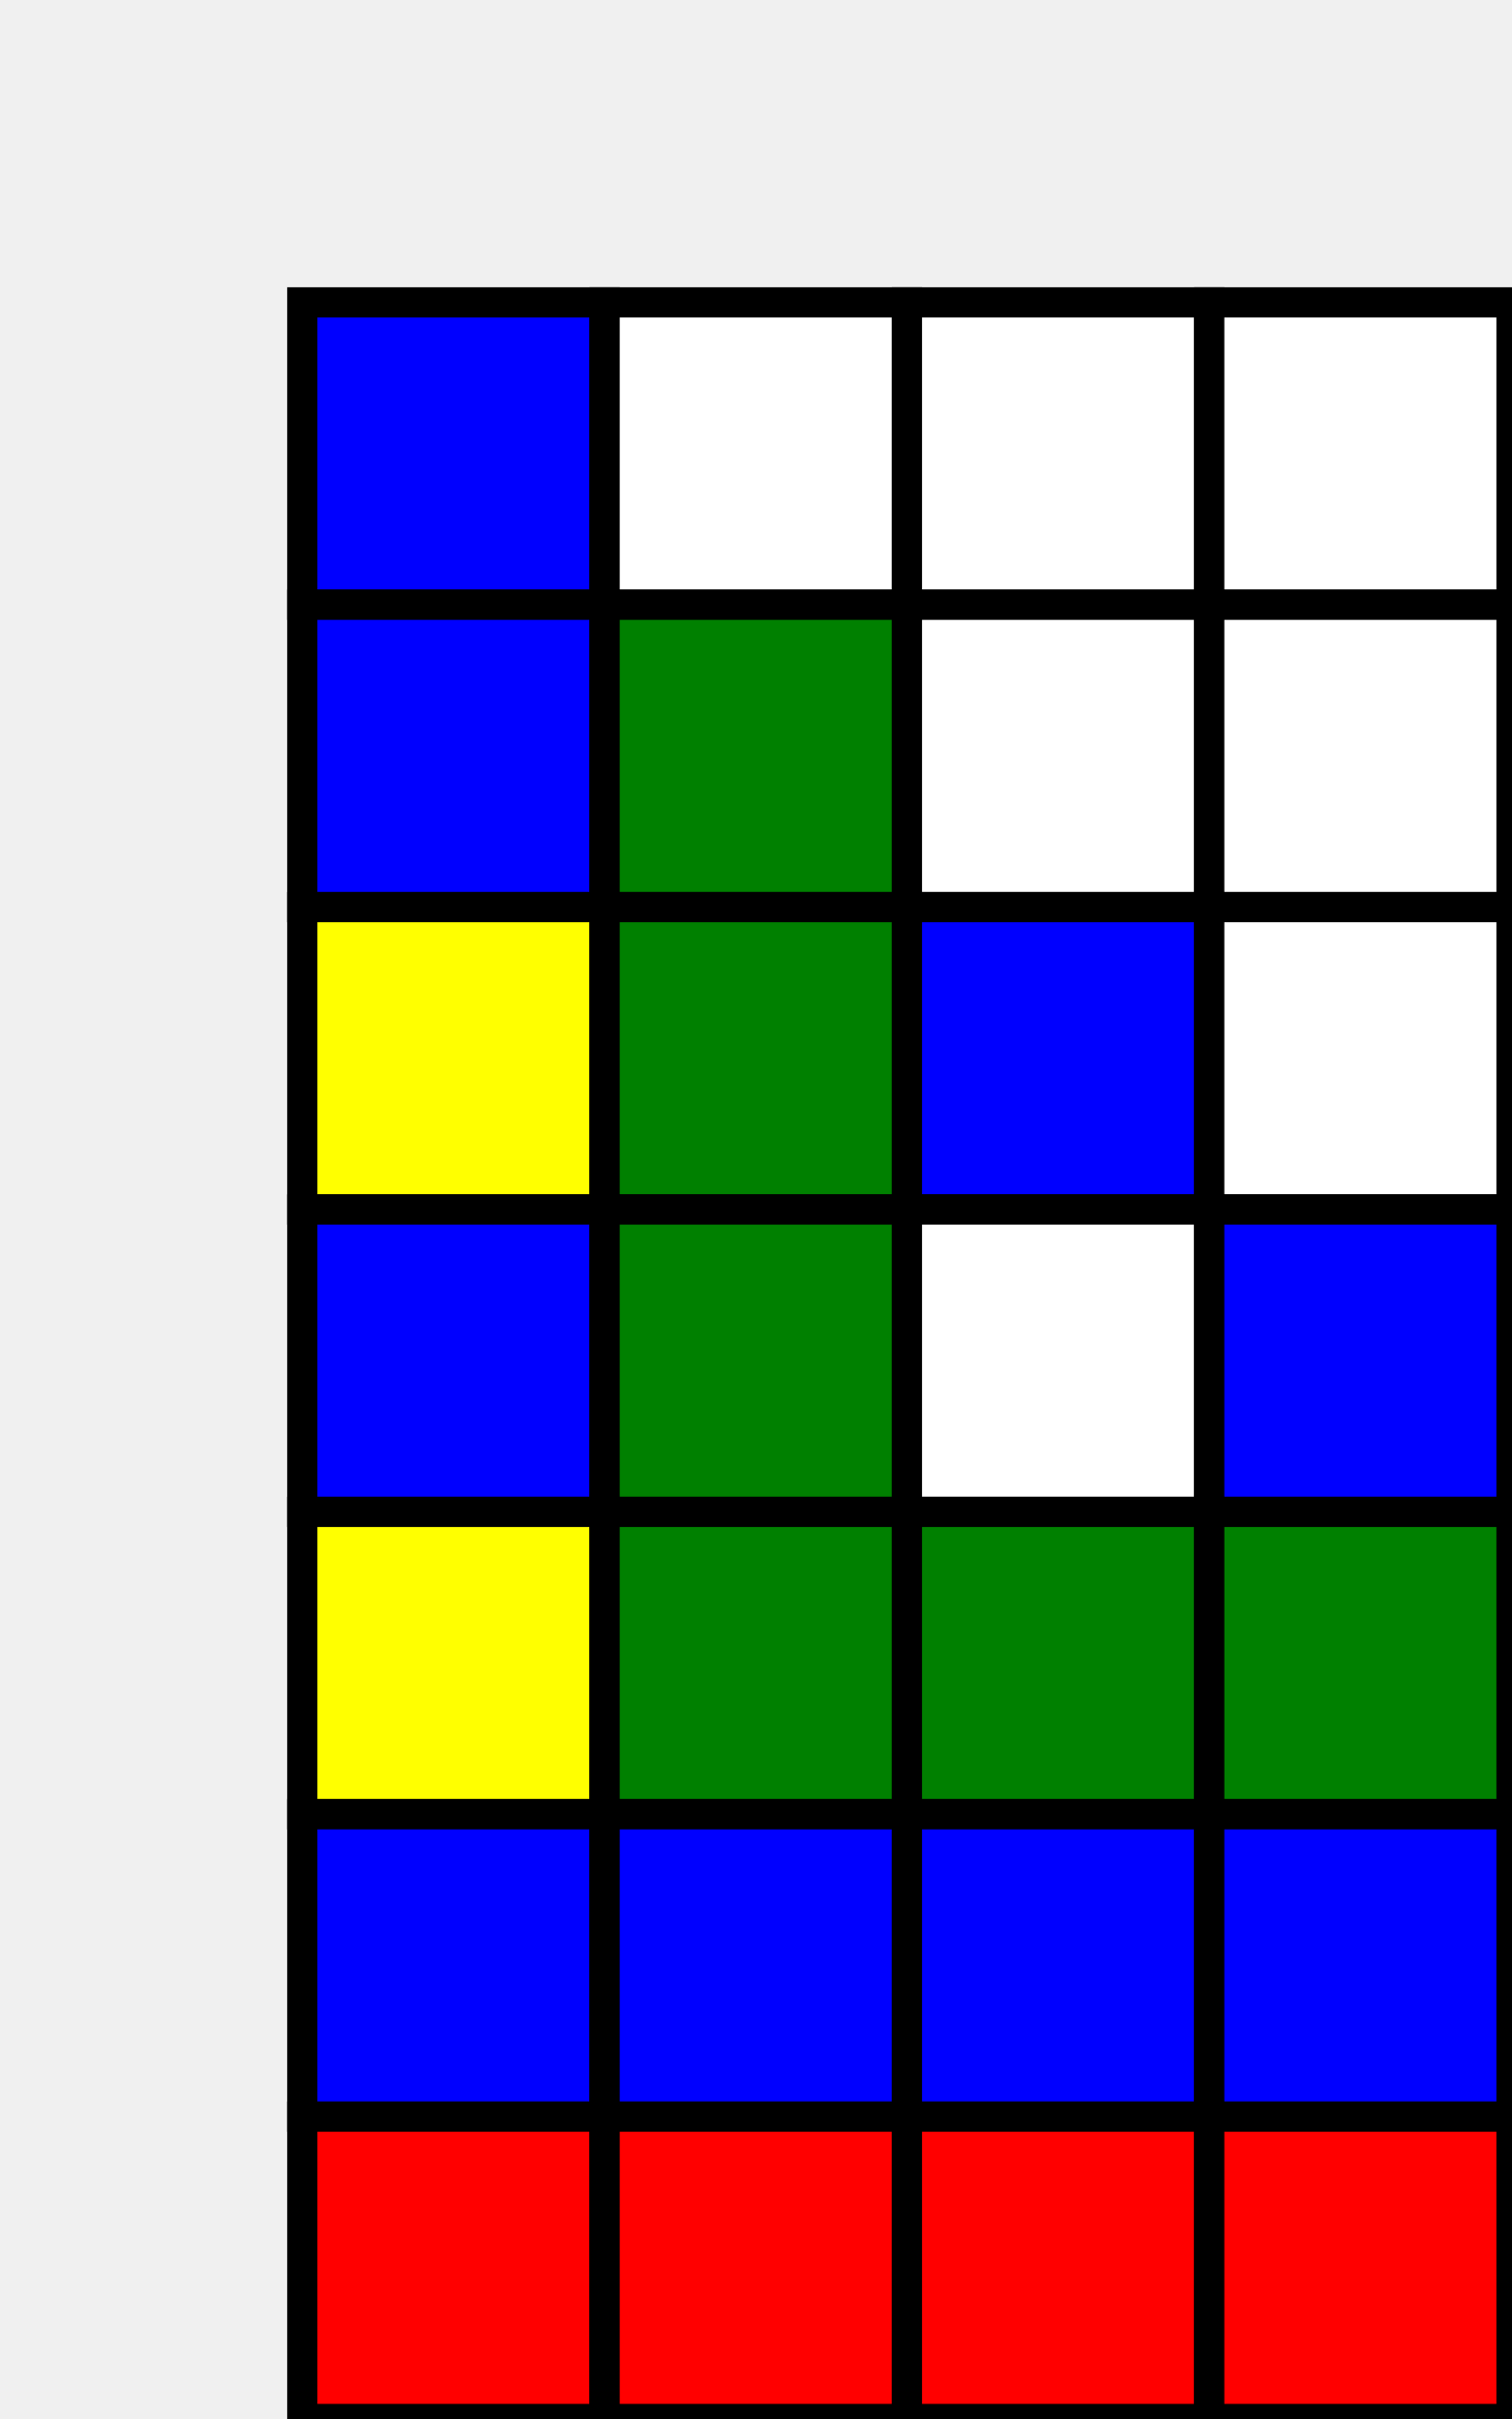
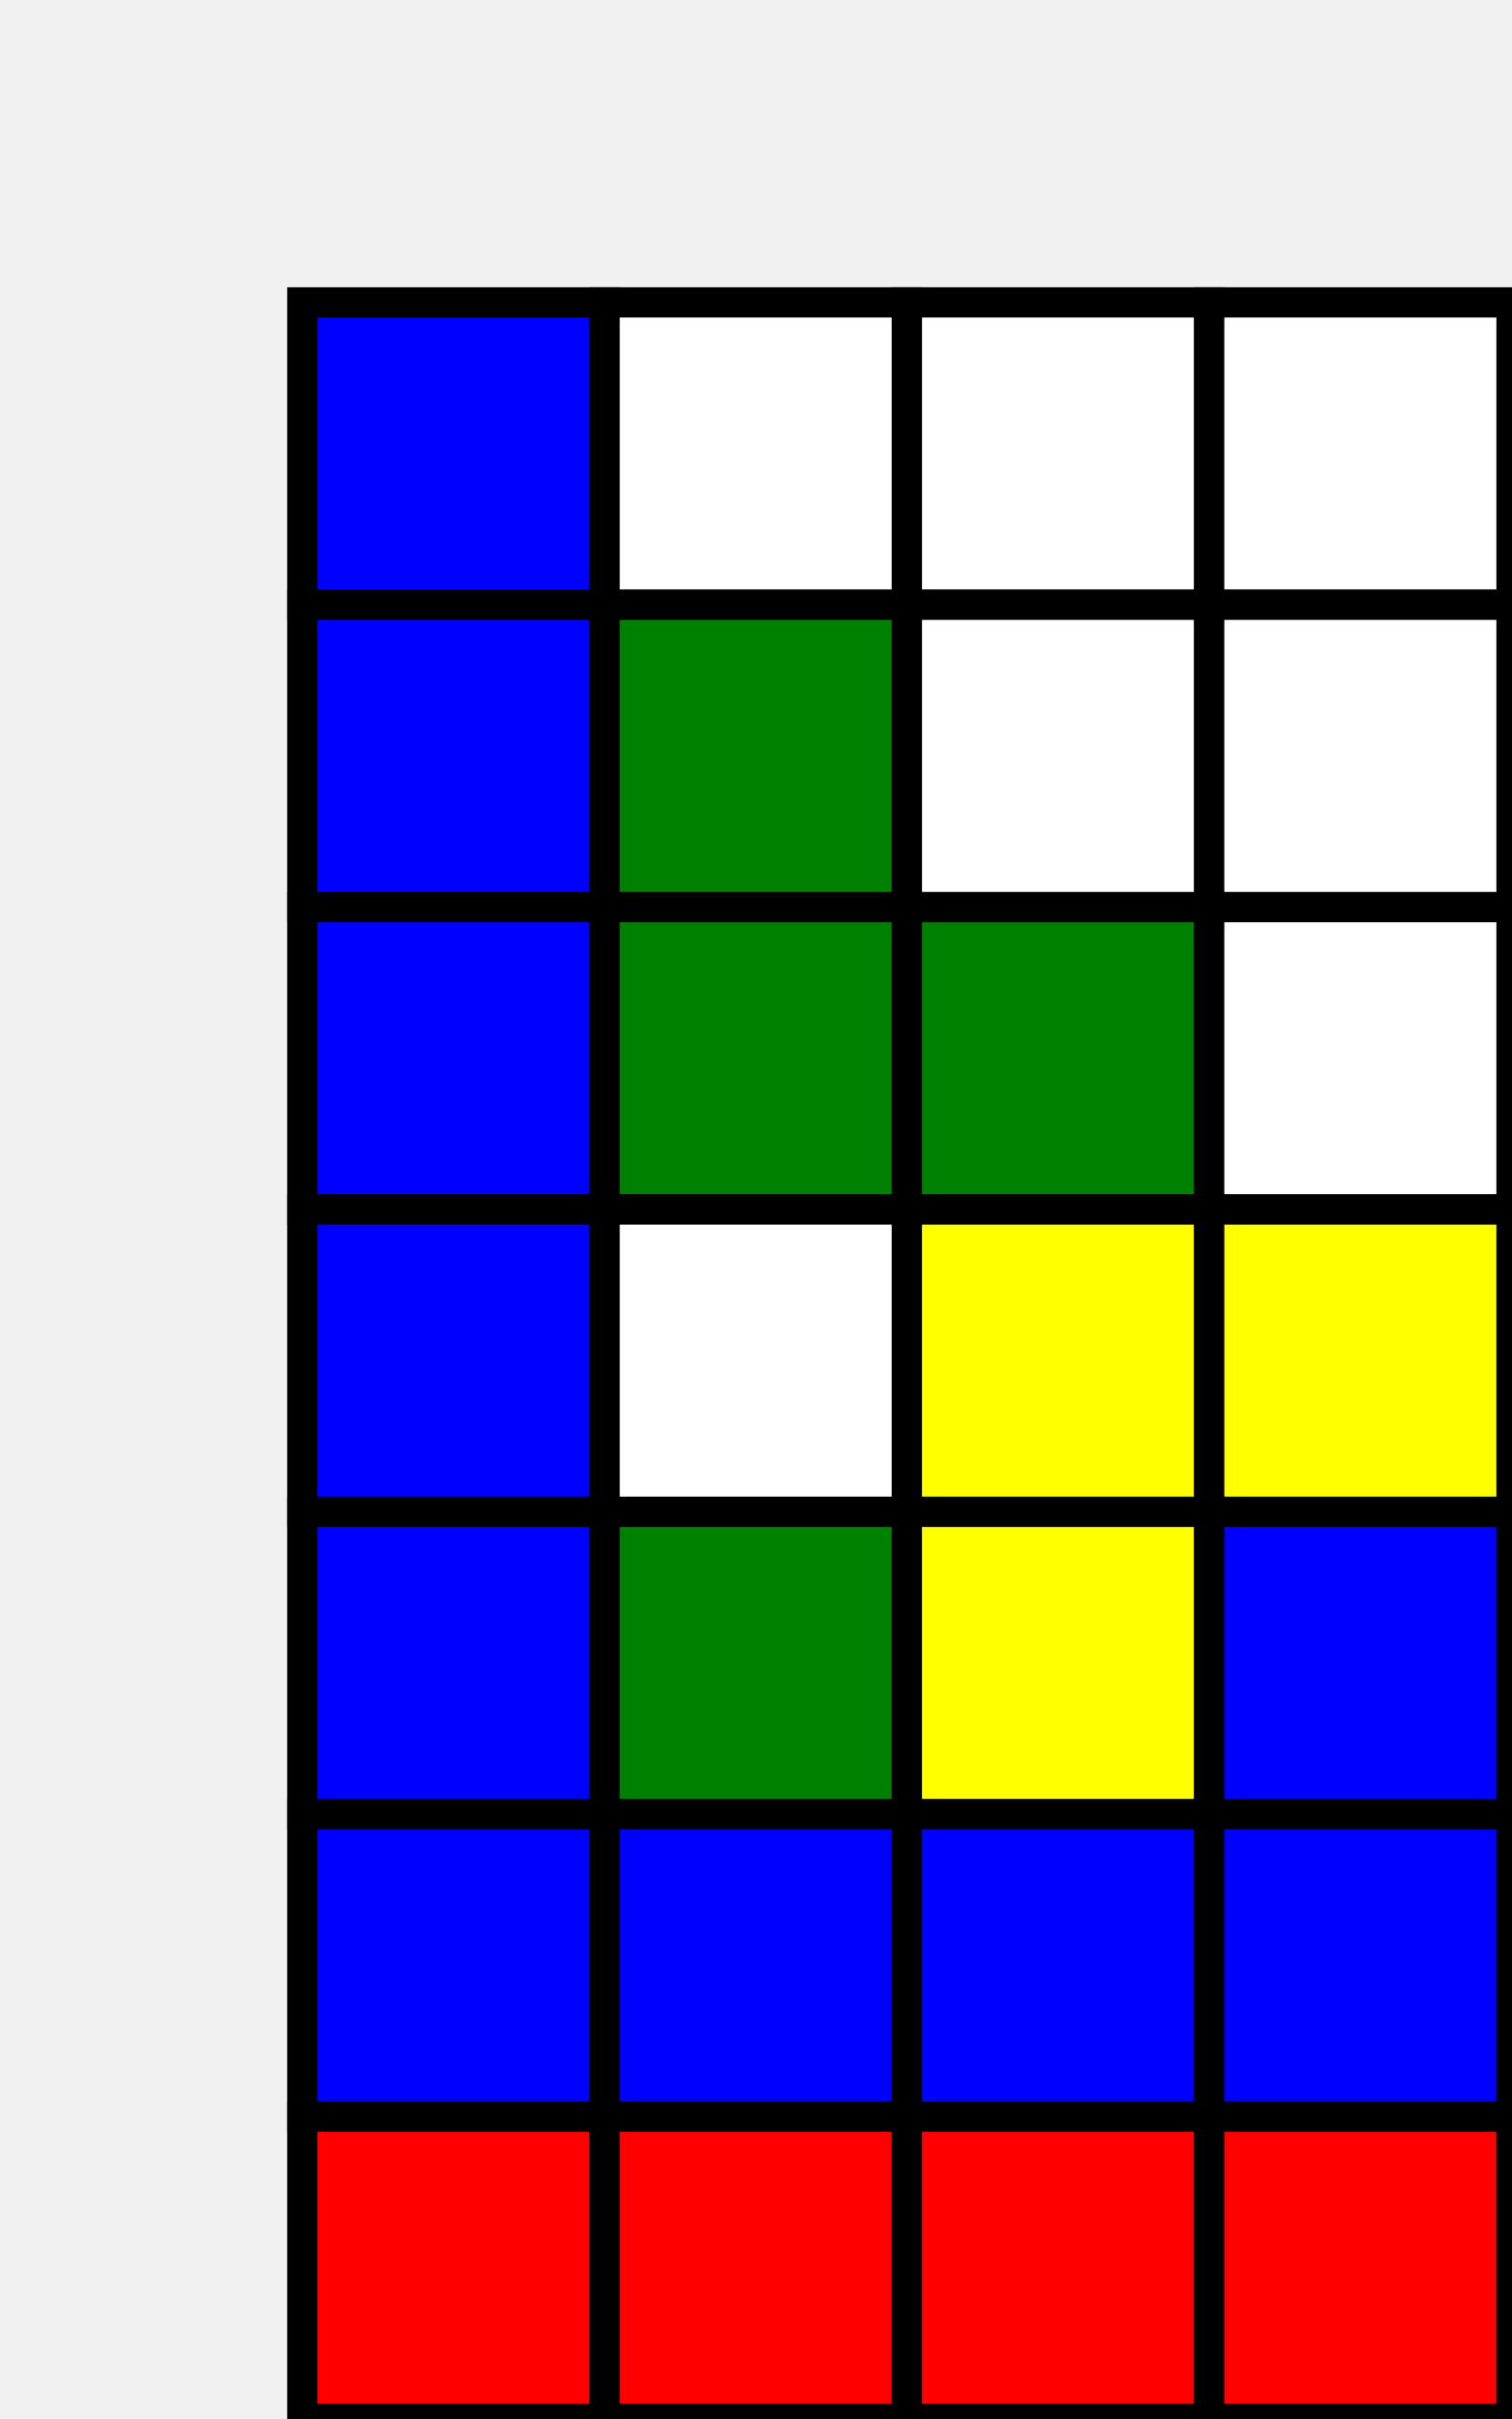
<svg xmlns="http://www.w3.org/2000/svg" version="1.1" baseProfile="full" width="50" height="80">
  <g stroke-width="1px" stroke="black" fill="white">
    <rect width="10" height="10" x="10" y="10" fill="blue" />
    <rect width="10" height="10" x="20" y="10" fill="white" />
    <rect width="10" height="10" x="30" y="10" fill="white" />
    <rect width="10" height="10" x="40" y="10" fill="white" />
    <rect width="10" height="10" x="10" y="20" fill="blue" />
    <rect width="10" height="10" x="20" y="20" fill="green" />
    <rect width="10" height="10" x="30" y="20" fill="white" />
    <rect width="10" height="10" x="40" y="20" fill="white" />
-     <rect width="10" height="10" x="10" y="30" fill="yellow" />
+     <rect width="10" height="10" x="10" y="30" fill="blue" />
    <rect width="10" height="10" x="20" y="30" fill="green" />
-     <rect width="10" height="10" x="30" y="30" fill="blue" />
+     <rect width="10" height="10" x="30" y="30" fill="green" />
    <rect width="10" height="10" x="40" y="30" fill="white" />
    <rect width="10" height="10" x="10" y="40" fill="blue" />
-     <rect width="10" height="10" x="20" y="40" fill="green" />
-     <rect width="10" height="10" x="30" y="40" fill="white" />
-     <rect width="10" height="10" x="40" y="40" fill="blue" />
-     <rect width="10" height="10" x="10" y="50" fill="yellow" />
+     <rect width="10" height="10" x="20" y="40" fill="white" />
+     <rect width="10" height="10" x="30" y="40" fill="yellow" />
+     <rect width="10" height="10" x="40" y="40" fill="yellow" />
+     <rect width="10" height="10" x="10" y="50" fill="blue" />
    <rect width="10" height="10" x="20" y="50" fill="green" />
-     <rect width="10" height="10" x="30" y="50" fill="green" />
-     <rect width="10" height="10" x="40" y="50" fill="green" />
+     <rect width="10" height="10" x="30" y="50" fill="yellow" />
+     <rect width="10" height="10" x="40" y="50" fill="blue" />
    <rect width="10" height="10" x="10" y="60" fill="blue" />
    <rect width="10" height="10" x="20" y="60" fill="blue" />
    <rect width="10" height="10" x="30" y="60" fill="blue" />
    <rect width="10" height="10" x="40" y="60" fill="blue" />
    <rect width="10" height="10" x="10" y="70" fill="red" />
    <rect width="10" height="10" x="20" y="70" fill="red" />
    <rect width="10" height="10" x="30" y="70" fill="red" />
    <rect width="10" height="10" x="40" y="70" fill="red" />
  </g>
</svg>
